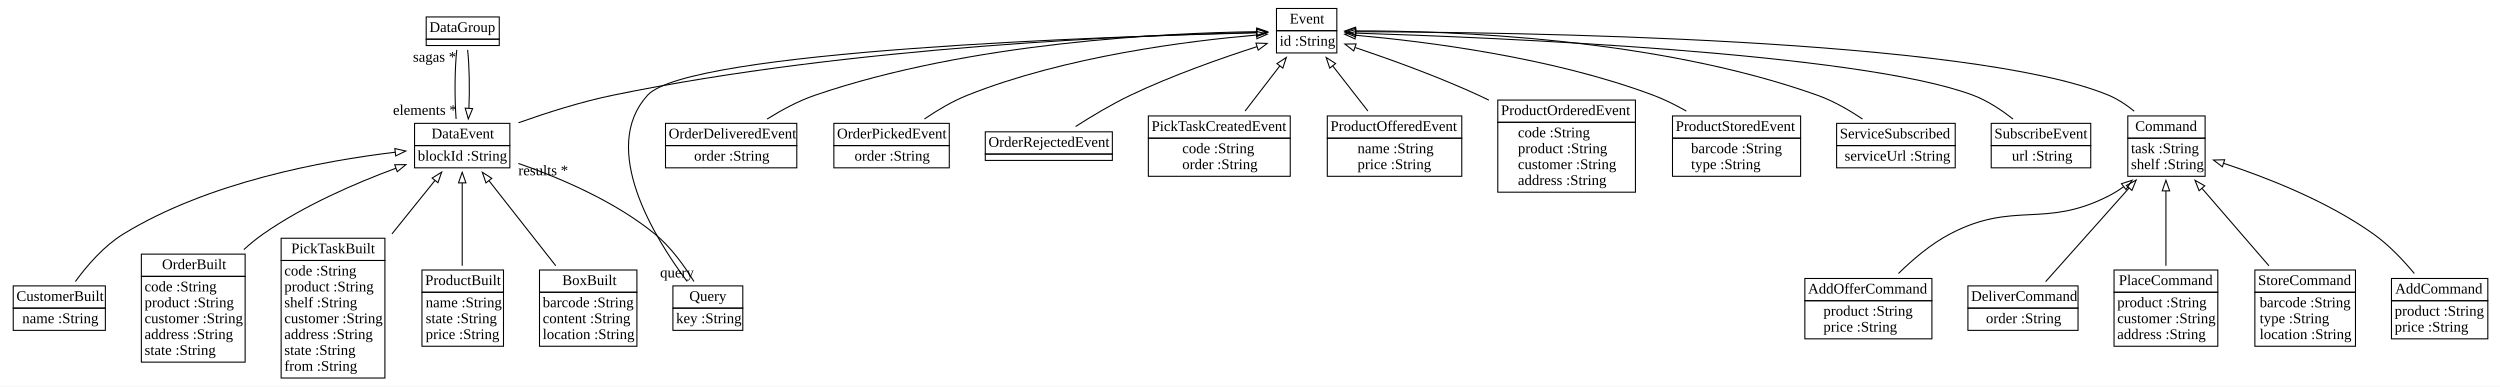
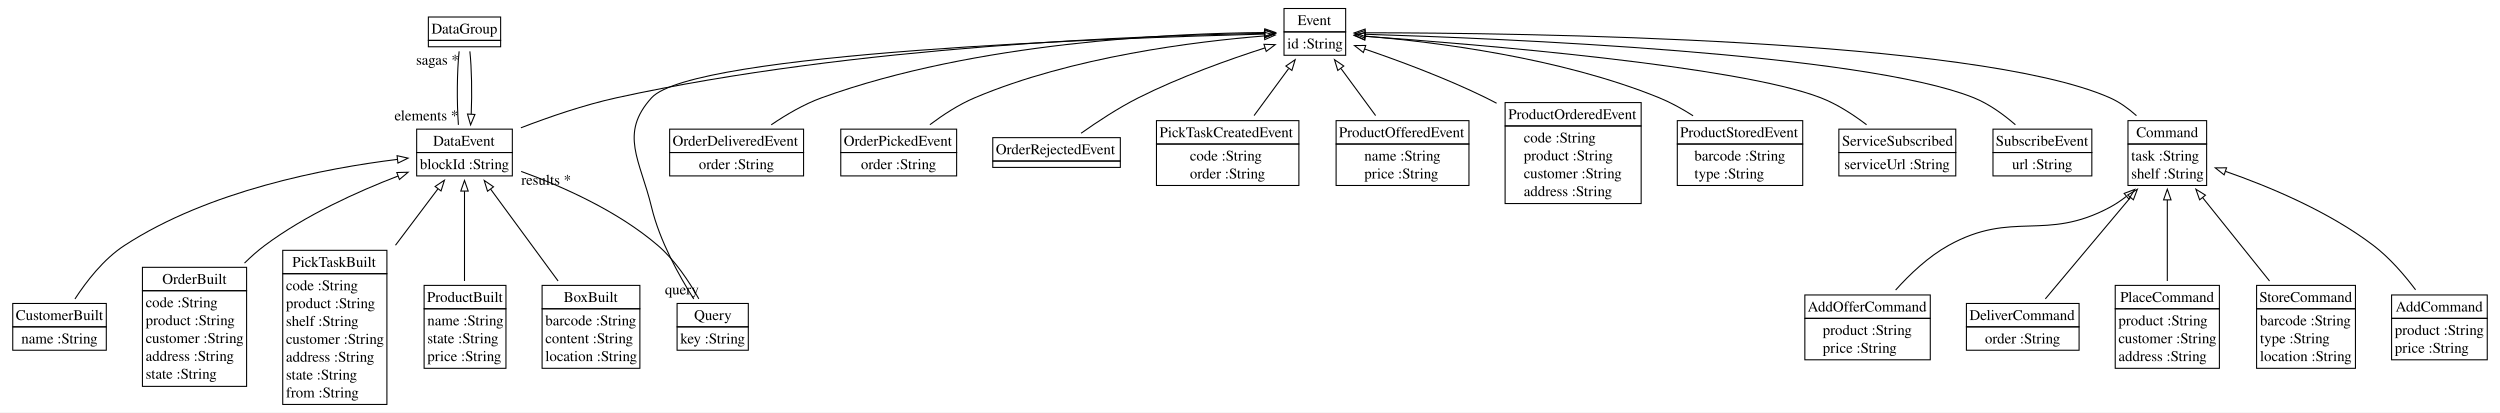
- <svg xmlns="http://www.w3.org/2000/svg" width="2361px" height="365px" viewBox="0.00 0.00 2361.00 365.00">
-   <g id="graph0" class="graph" transform="scale(1.0 1.0) rotate(0) translate(4 361)">
-     <polygon fill="white" stroke="none" points="-4,4 -4,-361 2357,-361 2357,4 -4,4" />
+ <svg xmlns="http://www.w3.org/2000/svg" width="2352px" height="388px" viewBox="0.00 0.00 2352.00 388.00">
+   <g id="graph0" class="graph" transform="scale(1.0 1.0) rotate(0) translate(4 384)">
+     <polygon fill="white" stroke="transparent" points="-4,4 -4,-384 2348,-384 2348,4 -4,4" />
    <g id="node1" class="node">
-       <polygon fill="none" stroke="black" points="2254.5,-77 2254.5,-98 2345.5,-98 2345.5,-77 2254.5,-77" />
-       <text text-anchor="start" x="2258" y="-83.8" font-family="Times New Roman,serif" font-size="14.00">AddCommand</text>
-       <polygon fill="none" stroke="black" points="2254.5,-41 2254.5,-77 2345.5,-77 2345.5,-41 2254.5,-41" />
-       <text text-anchor="start" x="2257.5" y="-62.8" font-family="Times New Roman,serif" font-size="14.00">product :String</text>
-       <text text-anchor="start" x="2257.5" y="-47.8" font-family="Times New Roman,serif" font-size="14.00">price :String</text>
+       <polygon fill="none" stroke="black" points="2246,-84.5 2246,-106.5 2336,-106.5 2336,-84.5 2246,-84.5" />
+       <text text-anchor="start" x="2249.78" y="-90.9" font-family="Times,serif" font-size="14.00">AddCommand</text>
+       <polygon fill="none" stroke="black" points="2246,-45.5 2246,-84.5 2336,-84.5 2336,-45.5 2246,-45.5" />
+       <text text-anchor="start" x="2249" y="-68.9" font-family="Times,serif" font-size="14.00">product :String</text>
+       <text text-anchor="start" x="2249" y="-52.1" font-family="Times,serif" font-size="14.00">price :String</text>
    </g>
    <g id="node4" class="node">
-       <polygon fill="none" stroke="black" points="2005.5,-230.5 2005.5,-251.5 2078.5,-251.5 2078.5,-230.5 2005.5,-230.5" />
-       <text text-anchor="start" x="2012.5" y="-237.3" font-family="Times New Roman,serif" font-size="14.00">Command</text>
-       <polygon fill="none" stroke="black" points="2005.5,-194.5 2005.5,-230.5 2078.5,-230.5 2078.5,-194.5 2005.5,-194.5" />
-       <text text-anchor="start" x="2008.5" y="-216.3" font-family="Times New Roman,serif" font-size="14.00">task :String</text>
-       <text text-anchor="start" x="2008.5" y="-201.3" font-family="Times New Roman,serif" font-size="14.00">shelf :String</text>
+       <polygon fill="none" stroke="black" points="1998,-248.5 1998,-270.5 2072,-270.5 2072,-248.5 1998,-248.5" />
+       <text text-anchor="start" x="2005.83" y="-254.9" font-family="Times,serif" font-size="14.00">Command</text>
+       <polygon fill="none" stroke="black" points="1998,-209.5 1998,-248.5 2072,-248.5 2072,-209.5 1998,-209.5" />
+       <text text-anchor="start" x="2001" y="-232.9" font-family="Times,serif" font-size="14.00">task :String</text>
+       <text text-anchor="start" x="2001" y="-216.1" font-family="Times,serif" font-size="14.00">shelf :String</text>
    </g>
    <g id="edge3" class="edge">
-       <path fill="none" stroke="black" d="M2276.09,-102.705C2265.41,-115.543 2251.93,-129.727 2237.5,-140 2194.06,-170.92 2137.25,-193.209 2095.99,-206.766" />
-       <polygon fill="none" stroke="black" points="2094.83,-203.463 2086.38,-209.858 2096.97,-210.127 2094.83,-203.463" />
+       <path fill="none" stroke="black" d="M2268.56,-111.36C2257.86,-125.59 2244.11,-141.48 2229,-153 2186.78,-185.18 2130.7,-208.53 2089.69,-222.79" />
+       <polygon fill="none" stroke="black" points="2088.47,-219.51 2080.14,-226.05 2090.73,-226.13 2088.47,-219.51" />
    </g>
    <g id="node2" class="node">
-       <polygon fill="none" stroke="black" points="1700.5,-77 1700.5,-98 1820.5,-98 1820.5,-77 1700.5,-77" />
-       <text text-anchor="start" x="1703.5" y="-83.8" font-family="Times New Roman,serif" font-size="14.00">AddOfferCommand</text>
-       <polygon fill="none" stroke="black" points="1700.5,-41 1700.5,-77 1820.5,-77 1820.5,-41 1700.5,-41" />
-       <text text-anchor="start" x="1718" y="-62.8" font-family="Times New Roman,serif" font-size="14.00">product :String</text>
-       <text text-anchor="start" x="1718" y="-47.8" font-family="Times New Roman,serif" font-size="14.00">price :String</text>
+       <polygon fill="none" stroke="black" points="1694,-84.5 1694,-106.5 1812,-106.5 1812,-84.5 1694,-84.5" />
+       <text text-anchor="start" x="1696.63" y="-90.9" font-family="Times,serif" font-size="14.00">AddOfferCommand</text>
+       <polygon fill="none" stroke="black" points="1694,-45.5 1694,-84.5 1812,-84.5 1812,-45.5 1694,-45.5" />
+       <text text-anchor="start" x="1710.81" y="-68.9" font-family="Times,serif" font-size="14.00">product :String</text>
+       <text text-anchor="start" x="1710.81" y="-52.1" font-family="Times,serif" font-size="14.00">price :String</text>
    </g>
    <g id="edge4" class="edge">
-       <path fill="none" stroke="black" d="M1788.92,-102.717C1802.43,-116.03 1819.54,-130.578 1837.5,-140 1898.21,-171.848 1926.47,-144.753 1987.5,-176 1992.32,-178.467 1997.07,-181.449 2001.63,-184.697" />
-       <polygon fill="none" stroke="black" points="1999.54,-187.504 2009.61,-190.78 2003.78,-181.936 1999.54,-187.504" />
+       <path fill="none" stroke="black" d="M1779.41,-111.14C1792.77,-126.03 1810.14,-142.52 1829,-153 1889.68,-186.73 1919.82,-156.19 1981,-189 1986.29,-191.84 1991.45,-195.32 1996.35,-199.13" />
+       <polygon fill="none" stroke="black" points="1994.4,-202.06 2004.33,-205.77 1998.88,-196.68 1994.4,-202.06" />
    </g>
    <g id="node3" class="node">
-       <polygon fill="none" stroke="black" points="505.5,-85 505.5,-106 597.5,-106 597.5,-85 505.5,-85" />
-       <text text-anchor="start" x="527" y="-91.8" font-family="Times New Roman,serif" font-size="14.00">BoxBuilt</text>
-       <polygon fill="none" stroke="black" points="505.5,-34 505.5,-85 597.5,-85 597.5,-34 505.5,-34" />
-       <text text-anchor="start" x="508.5" y="-70.8" font-family="Times New Roman,serif" font-size="14.00">barcode :String</text>
-       <text text-anchor="start" x="508.5" y="-55.8" font-family="Times New Roman,serif" font-size="14.00">content :String</text>
-       <text text-anchor="start" x="508.5" y="-40.8" font-family="Times New Roman,serif" font-size="14.00">location :String</text>
+       <polygon fill="none" stroke="black" points="506,-93.5 506,-115.5 598,-115.5 598,-93.5 506,-93.5" />
+       <text text-anchor="start" x="526.33" y="-99.9" font-family="Times,serif" font-size="14.00">BoxBuilt</text>
+       <polygon fill="none" stroke="black" points="506,-37.5 506,-93.5 598,-93.5 598,-37.5 506,-37.5" />
+       <text text-anchor="start" x="509" y="-77.9" font-family="Times,serif" font-size="14.00">barcode :String</text>
+       <text text-anchor="start" x="509" y="-61.1" font-family="Times,serif" font-size="14.00">content :String</text>
+       <text text-anchor="start" x="509" y="-44.3" font-family="Times,serif" font-size="14.00">location :String</text>
    </g>
    <g id="node6" class="node">
-       <polygon fill="none" stroke="black" points="387.5,-223.5 387.5,-244.5 477.5,-244.5 477.5,-223.5 387.5,-223.5" />
-       <text text-anchor="start" x="403.5" y="-230.3" font-family="Times New Roman,serif" font-size="14.00">DataEvent</text>
-       <polygon fill="none" stroke="black" points="387.5,-202.5 387.5,-223.5 477.5,-223.5 477.5,-202.5 387.5,-202.5" />
-       <text text-anchor="start" x="390.5" y="-209.3" font-family="Times New Roman,serif" font-size="14.00">blockId :String</text>
+       <polygon fill="none" stroke="black" points="388,-240.5 388,-262.5 478,-262.5 478,-240.5 388,-240.5" />
+       <text text-anchor="start" x="403.46" y="-246.9" font-family="Times,serif" font-size="14.00">DataEvent</text>
+       <polygon fill="none" stroke="black" points="388,-218.5 388,-240.5 478,-240.5 478,-218.5 388,-218.5" />
+       <text text-anchor="start" x="391" y="-224.9" font-family="Times,serif" font-size="14.00">blockId :String</text>
    </g>
    <g id="edge5" class="edge">
-       <path fill="none" stroke="black" d="M520.855,-110.015C501.265,-134.954 476.17,-166.903 457.734,-190.375" />
-       <polygon fill="none" stroke="black" points="454.935,-188.272 451.51,-198.298 460.44,-192.596 454.935,-188.272" />
+       <path fill="none" stroke="black" d="M521.04,-119.64C501.25,-146.59 475.92,-181.07 457.52,-206.12" />
+       <polygon fill="none" stroke="black" points="454.66,-204.1 451.56,-214.23 460.3,-208.24 454.66,-204.1" />
    </g>
    <g id="node9" class="node">
-       <polygon fill="none" stroke="black" points="1201.5,-332 1201.5,-353 1258.5,-353 1258.5,-332 1201.5,-332" />
-       <text text-anchor="start" x="1214" y="-338.8" font-family="Times New Roman,serif" font-size="14.00">Event</text>
-       <polygon fill="none" stroke="black" points="1201.5,-311 1201.5,-332 1258.5,-332 1258.5,-311 1201.5,-311" />
-       <text text-anchor="start" x="1204.5" y="-317.8" font-family="Times New Roman,serif" font-size="14.00">id :String</text>
+       <polygon fill="none" stroke="black" points="1204,-354 1204,-376 1262,-376 1262,-354 1204,-354" />
+       <text text-anchor="start" x="1216.67" y="-360.4" font-family="Times,serif" font-size="14.00">Event</text>
+       <polygon fill="none" stroke="black" points="1204,-332 1204,-354 1262,-354 1262,-332 1204,-332" />
+       <text text-anchor="start" x="1207" y="-338.4" font-family="Times,serif" font-size="14.00">id :String</text>
    </g>
    <g id="edge6" class="edge">
-       <path fill="none" stroke="black" d="M2011.53,-256.011C2004.25,-261.96 1996.06,-267.43 1987.5,-271 1858.08,-324.95 1421.49,-330.678 1276.64,-331.066" />
-       <polygon fill="none" stroke="black" points="1276.32,-327.566 1266.32,-331.085 1276.33,-334.566 1276.32,-327.566" />
+       <path fill="none" stroke="black" d="M2005.97,-275.18C1998.52,-281.84 1990.04,-288 1981,-292 1854.74,-347.88 1424.83,-353.04 1280.61,-353.17" />
+       <polygon fill="none" stroke="black" points="1280.33,-349.67 1270.33,-353.17 1280.33,-356.67 1280.33,-349.67" />
    </g>
    <g id="node5" class="node">
-       <polygon fill="none" stroke="black" points="8.5,-70 8.5,-91 95.5,-91 95.5,-70 8.5,-70" />
-       <text text-anchor="start" x="11.5" y="-76.8" font-family="Times New Roman,serif" font-size="14.00">CustomerBuilt</text>
-       <polygon fill="none" stroke="black" points="8.5,-49 8.5,-70 95.5,-70 95.5,-49 8.5,-49" />
-       <text text-anchor="start" x="17" y="-55.8" font-family="Times New Roman,serif" font-size="14.00">name :String</text>
+       <polygon fill="none" stroke="black" points="8,-76.5 8,-98.5 96,-98.5 96,-76.5 8,-76.5" />
+       <text text-anchor="start" x="10.78" y="-82.9" font-family="Times,serif" font-size="14.00">CustomerBuilt</text>
+       <polygon fill="none" stroke="black" points="8,-54.5 8,-76.5 96,-76.5 96,-54.5 8,-54.5" />
+       <text text-anchor="start" x="16.03" y="-60.9" font-family="Times,serif" font-size="14.00">name :String</text>
    </g>
    <g id="edge7" class="edge">
-       <path fill="none" stroke="black" d="M67.164,-95.116C78.136,-110.153 94.093,-128.725 112.5,-140 192.656,-189.099 301.284,-209.143 369.108,-217.212" />
-       <polygon fill="none" stroke="black" points="368.89,-220.709 379.221,-218.362 369.681,-213.754 368.89,-220.709" />
+       <path fill="none" stroke="black" d="M66.52,-102.74C77.31,-119.35 93.52,-140.3 113,-153 192.22,-204.63 301.58,-225.62 369.75,-234.03" />
+       <polygon fill="none" stroke="black" points="369.57,-237.53 379.91,-235.23 370.39,-230.58 369.57,-237.53" />
    </g>
    <g id="node7" class="node">
-       <polygon fill="none" stroke="black" points="398.5,-324 398.5,-345 467.5,-345 467.5,-324 398.5,-324" />
-       <text text-anchor="start" x="401.5" y="-330.8" font-family="Times New Roman,serif" font-size="14.00">DataGroup</text>
-       <polygon fill="none" stroke="black" points="398.5,-318 398.5,-324 467.5,-324 467.5,-318 398.5,-318" />
+       <polygon fill="none" stroke="black" points="399,-346 399,-368 467,-368 467,-346 399,-346" />
+       <text text-anchor="start" x="401.9" y="-352.4" font-family="Times,serif" font-size="14.00">DataGroup</text>
+       <polygon fill="none" stroke="black" points="399,-340 399,-346 467,-346 467,-340 399,-340" />
    </g>
    <g id="edge1" class="edge">
-       <path fill="none" stroke="black" d="M426.739,-248.666C425.232,-268.551 425.447,-296.24 427.386,-313.893" />
-       <text text-anchor="middle" x="406.386" y="-302.693" font-family="Times New Roman,serif" font-size="14.00">sagas *</text>
-       <text text-anchor="middle" x="397.239" y="-252.466" font-family="Times New Roman,serif" font-size="14.00">elements *</text>
+       <path fill="none" stroke="black" d="M427.26,-266.52C425.71,-287.58 425.94,-317.15 427.95,-335.68" />
+       <text text-anchor="middle" x="407.54" y="-323.08" font-family="Times,serif" font-size="14.00">sagas *</text>
+       <text text-anchor="middle" x="397.13" y="-270.72" font-family="Times,serif" font-size="14.00">elements *</text>
    </g>
    <g id="edge8" class="edge">
-       <path fill="none" stroke="black" d="M485.671,-245.066C512.012,-254.438 544.524,-264.802 574.5,-271 799.061,-317.434 1074.36,-327.939 1182.61,-330.311" />
-       <polygon fill="none" stroke="black" points="1182.79,-333.815 1192.86,-330.522 1182.94,-326.817 1182.79,-333.815" />
+       <path fill="none" stroke="black" d="M486.07,-263.77C512.62,-274 545.53,-285.31 576,-292 800.42,-341.25 1076.48,-350.77 1185.5,-352.59" />
+       <polygon fill="none" stroke="black" points="1185.77,-356.09 1195.83,-352.74 1185.88,-349.09 1185.77,-356.09" />
    </g>
    <g id="edge9" class="edge">
-       <path fill="none" stroke="black" d="M437.614,-313.893C439.242,-299.067 439.655,-277.162 438.853,-258.748" />
-       <polygon fill="none" stroke="black" points="442.341,-258.444 438.261,-248.666 435.353,-258.854 442.341,-258.444" />
+       <path fill="none" stroke="black" d="M438.05,-335.68C439.75,-319.97 440.18,-296.34 439.32,-276.67" />
+       <polygon fill="none" stroke="black" points="442.81,-276.31 438.74,-266.52 435.82,-276.71 442.81,-276.31" />
    </g>
    <g id="node8" class="node">
-       <polygon fill="none" stroke="black" points="1854.5,-70 1854.5,-91 1958.5,-91 1958.5,-70 1854.5,-70" />
-       <text text-anchor="start" x="1857.5" y="-76.8" font-family="Times New Roman,serif" font-size="14.00">DeliverCommand</text>
-       <polygon fill="none" stroke="black" points="1854.5,-49 1854.5,-70 1958.5,-70 1958.5,-49 1854.5,-49" />
-       <text text-anchor="start" x="1871.5" y="-55.8" font-family="Times New Roman,serif" font-size="14.00">order :String</text>
+       <polygon fill="none" stroke="black" points="1846,-76.5 1846,-98.5 1952,-98.5 1952,-76.5 1846,-76.5" />
+       <text text-anchor="start" x="1848.85" y="-82.9" font-family="Times,serif" font-size="14.00">DeliverCommand</text>
+       <polygon fill="none" stroke="black" points="1846,-54.5 1846,-76.5 1952,-76.5 1952,-54.5 1846,-54.5" />
+       <text text-anchor="start" x="1863.42" y="-60.9" font-family="Times,serif" font-size="14.00">order :String</text>
    </g>
    <g id="edge10" class="edge">
-       <path fill="none" stroke="black" d="M1927.89,-95.006C1949.03,-118.724 1981.71,-155.407 2006.61,-183.347" />
-       <polygon fill="none" stroke="black" points="2004.14,-185.84 2013.41,-190.978 2009.37,-181.183 2004.14,-185.84" />
+       <path fill="none" stroke="black" d="M1920.25,-102.81C1941.65,-128.3 1975.01,-168.04 2000.26,-198.12" />
+       <polygon fill="none" stroke="black" points="1997.71,-200.52 2006.82,-205.93 2003.07,-196.02 1997.71,-200.52" />
    </g>
    <g id="node10" class="node">
-       <polygon fill="none" stroke="black" points="129.5,-100 129.5,-121 227.5,-121 227.5,-100 129.5,-100" />
-       <text text-anchor="start" x="149" y="-106.8" font-family="Times New Roman,serif" font-size="14.00">OrderBuilt</text>
-       <polygon fill="none" stroke="black" points="129.5,-19 129.5,-100 227.5,-100 227.5,-19 129.5,-19" />
-       <text text-anchor="start" x="132.5" y="-85.8" font-family="Times New Roman,serif" font-size="14.00">code :String</text>
-       <text text-anchor="start" x="132.5" y="-70.8" font-family="Times New Roman,serif" font-size="14.00">product :String</text>
-       <text text-anchor="start" x="132.5" y="-55.8" font-family="Times New Roman,serif" font-size="14.00">customer :String</text>
-       <text text-anchor="start" x="132.5" y="-40.8" font-family="Times New Roman,serif" font-size="14.00">address :String</text>
-       <text text-anchor="start" x="132.5" y="-25.8" font-family="Times New Roman,serif" font-size="14.00">state :String</text>
+       <polygon fill="none" stroke="black" points="130,-110.5 130,-132.5 228,-132.5 228,-110.5 130,-110.5" />
+       <text text-anchor="start" x="148.67" y="-116.9" font-family="Times,serif" font-size="14.00">OrderBuilt</text>
+       <polygon fill="none" stroke="black" points="130,-20.5 130,-110.5 228,-110.5 228,-20.5 130,-20.5" />
+       <text text-anchor="start" x="133" y="-94.9" font-family="Times,serif" font-size="14.00">code :String</text>
+       <text text-anchor="start" x="133" y="-78.1" font-family="Times,serif" font-size="14.00">product :String</text>
+       <text text-anchor="start" x="133" y="-61.3" font-family="Times,serif" font-size="14.00">customer :String</text>
+       <text text-anchor="start" x="133" y="-44.5" font-family="Times,serif" font-size="14.00">address :String</text>
+       <text text-anchor="start" x="133" y="-27.7" font-family="Times,serif" font-size="14.00">state :String</text>
    </g>
    <g id="edge11" class="edge">
-       <path fill="none" stroke="black" d="M226.261,-125.291C232.119,-130.6 238.252,-135.628 244.5,-140 282.998,-166.94 331.7,-188.011 369.888,-202.114" />
-       <polygon fill="none" stroke="black" points="368.764,-205.43 379.358,-205.549 371.15,-198.849 368.764,-205.43" />
+       <path fill="none" stroke="black" d="M226.04,-136.5C232.07,-142.46 238.45,-148.1 245,-153 283.07,-181.45 332,-203.6 370.39,-218.36" />
+       <polygon fill="none" stroke="black" points="369.32,-221.69 379.92,-221.95 371.8,-215.14 369.32,-221.69" />
    </g>
    <g id="node11" class="node">
-       <polygon fill="none" stroke="black" points="624.5,-223.5 624.5,-244.5 748.5,-244.5 748.5,-223.5 624.5,-223.5" />
-       <text text-anchor="start" x="627.5" y="-230.3" font-family="Times New Roman,serif" font-size="14.00">OrderDeliveredEvent</text>
-       <polygon fill="none" stroke="black" points="624.5,-202.5 624.5,-223.5 748.5,-223.5 748.5,-202.5 624.5,-202.5" />
-       <text text-anchor="start" x="651.5" y="-209.3" font-family="Times New Roman,serif" font-size="14.00">order :String</text>
+       <polygon fill="none" stroke="black" points="626,-240.5 626,-262.5 752,-262.5 752,-240.5 626,-240.5" />
+       <text text-anchor="start" x="628.75" y="-246.9" font-family="Times,serif" font-size="14.00">OrderDeliveredEvent</text>
+       <polygon fill="none" stroke="black" points="626,-218.5 626,-240.5 752,-240.5 752,-218.5 626,-218.5" />
+       <text text-anchor="start" x="653.42" y="-224.9" font-family="Times,serif" font-size="14.00">order :String</text>
    </g>
    <g id="edge12" class="edge">
-       <path fill="none" stroke="black" d="M720.42,-248.535C733.87,-256.951 749.843,-265.632 765.5,-271 911.912,-321.199 1097.44,-329.91 1182.73,-331.083" />
-       <polygon fill="none" stroke="black" points="1182.84,-334.585 1192.87,-331.193 1182.91,-327.585 1182.84,-334.585" />
+       <path fill="none" stroke="black" d="M721.57,-266.57C735.47,-276.04 752.32,-285.97 769,-292 914.42,-344.57 1100.06,-352.69 1185.75,-353.4" />
+       <polygon fill="none" stroke="black" points="1185.92,-356.9 1195.94,-353.45 1185.96,-349.9 1185.92,-356.9" />
    </g>
    <g id="node12" class="node">
-       <polygon fill="none" stroke="black" points="783.5,-223.5 783.5,-244.5 892.5,-244.5 892.5,-223.5 783.5,-223.5" />
-       <text text-anchor="start" x="786.5" y="-230.3" font-family="Times New Roman,serif" font-size="14.00">OrderPickedEvent</text>
-       <polygon fill="none" stroke="black" points="783.5,-202.5 783.5,-223.5 892.5,-223.5 892.5,-202.5 783.5,-202.5" />
-       <text text-anchor="start" x="803" y="-209.3" font-family="Times New Roman,serif" font-size="14.00">order :String</text>
+       <polygon fill="none" stroke="black" points="787,-240.5 787,-262.5 896,-262.5 896,-240.5 787,-240.5" />
+       <text text-anchor="start" x="789.8" y="-246.9" font-family="Times,serif" font-size="14.00">OrderPickedEvent</text>
+       <polygon fill="none" stroke="black" points="787,-218.5 787,-240.5 896,-240.5 896,-218.5 787,-218.5" />
+       <text text-anchor="start" x="805.92" y="-224.9" font-family="Times,serif" font-size="14.00">order :String</text>
    </g>
    <g id="edge13" class="edge">
-       <path fill="none" stroke="black" d="M869.012,-248.634C881.108,-256.855 895.401,-265.379 909.5,-271 1002.01,-307.884 1118.76,-322.418 1182.56,-327.896" />
-       <polygon fill="none" stroke="black" points="1182.46,-331.399 1192.71,-328.729 1183.03,-324.423 1182.46,-331.399" />
+       <path fill="none" stroke="black" d="M870.84,-266.7C883.19,-275.96 898.09,-285.7 913,-292 1004.53,-330.7 1121.18,-345.01 1185.33,-350.18" />
+       <polygon fill="none" stroke="black" points="1185.31,-353.69 1195.55,-350.96 1185.84,-346.71 1185.31,-353.69" />
    </g>
    <g id="node13" class="node">
-       <polygon fill="none" stroke="black" points="926.5,-215.5 926.5,-236.5 1046.5,-236.5 1046.5,-215.5 926.5,-215.5" />
-       <text text-anchor="start" x="929.5" y="-222.3" font-family="Times New Roman,serif" font-size="14.00">OrderRejectedEvent</text>
-       <polygon fill="none" stroke="black" points="926.5,-209.5 926.5,-215.5 1046.5,-215.5 1046.5,-209.5 926.5,-209.5" />
+       <polygon fill="none" stroke="black" points="930,-232.5 930,-254.5 1050,-254.5 1050,-232.5 930,-232.5" />
+       <text text-anchor="start" x="932.86" y="-238.9" font-family="Times,serif" font-size="14.00">OrderRejectedEvent</text>
+       <polygon fill="none" stroke="black" points="930,-226.5 930,-232.5 1050,-232.5 1050,-226.5 930,-226.5" />
    </g>
    <g id="edge14" class="edge">
-       <path fill="none" stroke="black" d="M1011.81,-241.518C1026.51,-250.951 1045.6,-262.462 1063.5,-271 1102.65,-289.671 1149.24,-306.036 1183.09,-316.938" />
-       <polygon fill="none" stroke="black" points="1182.13,-320.306 1192.72,-320.004 1184.25,-313.636 1182.13,-320.306" />
+       <path fill="none" stroke="black" d="M1013.09,-258.65C1027.97,-269.18 1048.01,-282.44 1067,-292 1105.69,-311.47 1152.15,-328.01 1186.07,-338.93" />
+       <polygon fill="none" stroke="black" points="1185.13,-342.31 1195.72,-342 1187.25,-335.64 1185.13,-342.31" />
    </g>
    <g id="node14" class="node">
-       <polygon fill="none" stroke="black" points="261.5,-115 261.5,-136 359.5,-136 359.5,-115 261.5,-115" />
-       <text text-anchor="start" x="271" y="-121.8" font-family="Times New Roman,serif" font-size="14.00">PickTaskBuilt</text>
-       <polygon fill="none" stroke="black" points="261.5,-4 261.5,-115 359.5,-115 359.5,-4 261.5,-4" />
-       <text text-anchor="start" x="264.5" y="-100.8" font-family="Times New Roman,serif" font-size="14.00">code :String</text>
-       <text text-anchor="start" x="264.5" y="-85.8" font-family="Times New Roman,serif" font-size="14.00">product :String</text>
-       <text text-anchor="start" x="264.5" y="-70.8" font-family="Times New Roman,serif" font-size="14.00">shelf :String</text>
-       <text text-anchor="start" x="264.5" y="-55.8" font-family="Times New Roman,serif" font-size="14.00">customer :String</text>
-       <text text-anchor="start" x="264.5" y="-40.8" font-family="Times New Roman,serif" font-size="14.00">address :String</text>
-       <text text-anchor="start" x="264.5" y="-25.8" font-family="Times New Roman,serif" font-size="14.00">state :String</text>
-       <text text-anchor="start" x="264.5" y="-10.8" font-family="Times New Roman,serif" font-size="14.00">from :String</text>
+       <polygon fill="none" stroke="black" points="262,-126.5 262,-148.5 360,-148.5 360,-126.5 262,-126.5" />
+       <text text-anchor="start" x="270.95" y="-132.9" font-family="Times,serif" font-size="14.00">PickTaskBuilt</text>
+       <polygon fill="none" stroke="black" points="262,-3.5 262,-126.5 360,-126.5 360,-3.5 262,-3.5" />
+       <text text-anchor="start" x="265" y="-110.9" font-family="Times,serif" font-size="14.00">code :String</text>
+       <text text-anchor="start" x="265" y="-94.1" font-family="Times,serif" font-size="14.00">product :String</text>
+       <text text-anchor="start" x="265" y="-77.3" font-family="Times,serif" font-size="14.00">shelf :String</text>
+       <text text-anchor="start" x="265" y="-60.5" font-family="Times,serif" font-size="14.00">customer :String</text>
+       <text text-anchor="start" x="265" y="-43.7" font-family="Times,serif" font-size="14.00">address :String</text>
+       <text text-anchor="start" x="265" y="-26.9" font-family="Times,serif" font-size="14.00">state :String</text>
+       <text text-anchor="start" x="265" y="-10.1" font-family="Times,serif" font-size="14.00">from :String</text>
    </g>
    <g id="edge15" class="edge">
-       <path fill="none" stroke="black" d="M366.145,-140.1C380.355,-157.747 394.957,-175.879 406.832,-190.625" />
-       <polygon fill="none" stroke="black" points="404.131,-192.851 413.129,-198.445 409.583,-188.461 404.131,-192.851" />
+       <path fill="none" stroke="black" d="M368.07,-153.28C382.09,-171.9 396.4,-190.89 407.99,-206.29" />
+       <polygon fill="none" stroke="black" points="405.33,-208.57 414.14,-214.46 410.92,-204.36 405.33,-208.57" />
    </g>
    <g id="node15" class="node">
-       <polygon fill="none" stroke="black" points="1080.5,-230.5 1080.5,-251.5 1214.5,-251.5 1214.5,-230.5 1080.5,-230.5" />
-       <text text-anchor="start" x="1083.5" y="-237.3" font-family="Times New Roman,serif" font-size="14.00">PickTaskCreatedEvent</text>
-       <polygon fill="none" stroke="black" points="1080.5,-194.5 1080.5,-230.5 1214.5,-230.5 1214.5,-194.5 1080.5,-194.5" />
-       <text text-anchor="start" x="1112.5" y="-216.3" font-family="Times New Roman,serif" font-size="14.00">code :String</text>
-       <text text-anchor="start" x="1112.5" y="-201.3" font-family="Times New Roman,serif" font-size="14.00">order :String</text>
+       <polygon fill="none" stroke="black" points="1084,-248.5 1084,-270.5 1218,-270.5 1218,-248.5 1084,-248.5" />
+       <text text-anchor="start" x="1086.86" y="-254.9" font-family="Times,serif" font-size="14.00">PickTaskCreatedEvent</text>
+       <polygon fill="none" stroke="black" points="1084,-209.5 1084,-248.5 1218,-248.5 1218,-209.5 1084,-209.5" />
+       <text text-anchor="start" x="1115.42" y="-232.9" font-family="Times,serif" font-size="14.00">code :String</text>
+       <text text-anchor="start" x="1115.42" y="-216.1" font-family="Times,serif" font-size="14.00">order :String</text>
    </g>
    <g id="edge16" class="edge">
-       <path fill="none" stroke="black" d="M1171.88,-256.165C1182.2,-269.57 1194.21,-285.172 1204.59,-298.65" />
-       <polygon fill="none" stroke="black" points="1201.94,-300.941 1210.81,-306.729 1207.49,-296.671 1201.94,-300.941" />
+       <path fill="none" stroke="black" d="M1175.83,-275.26C1186.13,-289.27 1198.06,-305.49 1208.35,-319.48" />
+       <polygon fill="none" stroke="black" points="1205.77,-321.88 1214.51,-327.86 1211.41,-317.73 1205.77,-321.88" />
    </g>
    <g id="node16" class="node">
-       <polygon fill="none" stroke="black" points="1992.5,-85 1992.5,-106 2090.5,-106 2090.5,-85 1992.5,-85" />
-       <text text-anchor="start" x="1997" y="-91.8" font-family="Times New Roman,serif" font-size="14.00">PlaceCommand</text>
-       <polygon fill="none" stroke="black" points="1992.5,-34 1992.5,-85 2090.5,-85 2090.5,-34 1992.5,-34" />
-       <text text-anchor="start" x="1995.5" y="-70.8" font-family="Times New Roman,serif" font-size="14.00">product :String</text>
-       <text text-anchor="start" x="1995.5" y="-55.8" font-family="Times New Roman,serif" font-size="14.00">customer :String</text>
-       <text text-anchor="start" x="1995.5" y="-40.8" font-family="Times New Roman,serif" font-size="14.00">address :String</text>
+       <polygon fill="none" stroke="black" points="1986,-93.5 1986,-115.5 2084,-115.5 2084,-93.5 1986,-93.5" />
+       <text text-anchor="start" x="1990.68" y="-99.9" font-family="Times,serif" font-size="14.00">PlaceCommand</text>
+       <polygon fill="none" stroke="black" points="1986,-37.5 1986,-93.5 2084,-93.5 2084,-37.5 1986,-37.5" />
+       <text text-anchor="start" x="1989" y="-77.9" font-family="Times,serif" font-size="14.00">product :String</text>
+       <text text-anchor="start" x="1989" y="-61.1" font-family="Times,serif" font-size="14.00">customer :String</text>
+       <text text-anchor="start" x="1989" y="-44.3" font-family="Times,serif" font-size="14.00">address :String</text>
    </g>
    <g id="edge17" class="edge">
-       <path fill="none" stroke="black" d="M2041.5,-110.015C2041.5,-131.661 2041.5,-158.588 2041.5,-180.669" />
-       <polygon fill="none" stroke="black" points="2038,-180.755 2041.5,-190.755 2045,-180.755 2038,-180.755" />
+       <path fill="none" stroke="black" d="M2035,-119.64C2035,-143.08 2035,-172.21 2035,-195.88" />
+       <polygon fill="none" stroke="black" points="2031.5,-195.99 2035,-205.99 2038.5,-195.99 2031.5,-195.99" />
    </g>
    <g id="node17" class="node">
-       <polygon fill="none" stroke="black" points="394.5,-85 394.5,-106 471.5,-106 471.5,-85 394.5,-85" />
-       <text text-anchor="start" x="397.5" y="-91.8" font-family="Times New Roman,serif" font-size="14.00">ProductBuilt</text>
-       <polygon fill="none" stroke="black" points="394.5,-34 394.5,-85 471.5,-85 471.5,-34 394.5,-34" />
-       <text text-anchor="start" x="398" y="-70.8" font-family="Times New Roman,serif" font-size="14.00">name :String</text>
-       <text text-anchor="start" x="398" y="-55.8" font-family="Times New Roman,serif" font-size="14.00">state :String</text>
-       <text text-anchor="start" x="398" y="-40.8" font-family="Times New Roman,serif" font-size="14.00">price :String</text>
+       <polygon fill="none" stroke="black" points="395,-93.5 395,-115.5 472,-115.5 472,-93.5 395,-93.5" />
+       <text text-anchor="start" x="397.72" y="-99.9" font-family="Times,serif" font-size="14.00">ProductBuilt</text>
+       <polygon fill="none" stroke="black" points="395,-37.5 395,-93.5 472,-93.5 472,-37.5 395,-37.5" />
+       <text text-anchor="start" x="398" y="-77.9" font-family="Times,serif" font-size="14.00">name :String</text>
+       <text text-anchor="start" x="398" y="-61.1" font-family="Times,serif" font-size="14.00">state :String</text>
+       <text text-anchor="start" x="398" y="-44.3" font-family="Times,serif" font-size="14.00">price :String</text>
    </g>
    <g id="edge18" class="edge">
-       <path fill="none" stroke="black" d="M432.5,-110.015C432.5,-134.192 432.5,-164.957 432.5,-188.199" />
-       <polygon fill="none" stroke="black" points="429,-188.298 432.5,-198.298 436,-188.298 429,-188.298" />
+       <path fill="none" stroke="black" d="M433,-119.64C433,-145.89 433,-179.28 433,-204.14" />
+       <polygon fill="none" stroke="black" points="429.5,-204.23 433,-214.23 436.5,-204.23 429.5,-204.23" />
    </g>
    <g id="node18" class="node">
-       <polygon fill="none" stroke="black" points="1249.5,-230.5 1249.5,-251.5 1376.5,-251.5 1376.5,-230.5 1249.5,-230.5" />
-       <text text-anchor="start" x="1252.5" y="-237.3" font-family="Times New Roman,serif" font-size="14.00">ProductOfferedEvent</text>
-       <polygon fill="none" stroke="black" points="1249.5,-194.5 1249.5,-230.5 1376.5,-230.5 1376.5,-194.5 1249.5,-194.5" />
-       <text text-anchor="start" x="1278" y="-216.3" font-family="Times New Roman,serif" font-size="14.00">name :String</text>
-       <text text-anchor="start" x="1278" y="-201.3" font-family="Times New Roman,serif" font-size="14.00">price :String</text>
+       <polygon fill="none" stroke="black" points="1253,-248.5 1253,-270.5 1378,-270.5 1378,-248.5 1253,-248.5" />
+       <text text-anchor="start" x="1255.64" y="-254.9" font-family="Times,serif" font-size="14.00">ProductOfferedEvent</text>
+       <polygon fill="none" stroke="black" points="1253,-209.5 1253,-248.5 1378,-248.5 1378,-209.5 1253,-209.5" />
+       <text text-anchor="start" x="1279.53" y="-232.9" font-family="Times,serif" font-size="14.00">name :String</text>
+       <text text-anchor="start" x="1279.53" y="-216.1" font-family="Times,serif" font-size="14.00">price :String</text>
    </g>
    <g id="edge19" class="edge">
-       <path fill="none" stroke="black" d="M1287.82,-256.165C1277.37,-269.57 1265.22,-285.172 1254.71,-298.65" />
-       <polygon fill="none" stroke="black" points="1251.8,-296.69 1248.42,-306.729 1257.32,-300.993 1251.8,-296.69" />
+       <path fill="none" stroke="black" d="M1290.17,-275.26C1279.87,-289.27 1267.94,-305.49 1257.65,-319.48" />
+       <polygon fill="none" stroke="black" points="1254.59,-317.73 1251.49,-327.86 1260.23,-321.88 1254.59,-317.73" />
    </g>
    <g id="node19" class="node">
-       <polygon fill="none" stroke="black" points="1410.5,-245.5 1410.5,-266.5 1540.5,-266.5 1540.5,-245.5 1410.5,-245.5" />
-       <text text-anchor="start" x="1413.5" y="-252.3" font-family="Times New Roman,serif" font-size="14.00">ProductOrderedEvent</text>
-       <polygon fill="none" stroke="black" points="1410.5,-179.5 1410.5,-245.5 1540.5,-245.5 1540.5,-179.5 1410.5,-179.5" />
-       <text text-anchor="start" x="1429.5" y="-231.3" font-family="Times New Roman,serif" font-size="14.00">code :String</text>
-       <text text-anchor="start" x="1429.5" y="-216.3" font-family="Times New Roman,serif" font-size="14.00">product :String</text>
-       <text text-anchor="start" x="1429.5" y="-201.3" font-family="Times New Roman,serif" font-size="14.00">customer :String</text>
-       <text text-anchor="start" x="1429.5" y="-186.3" font-family="Times New Roman,serif" font-size="14.00">address :String</text>
+       <polygon fill="none" stroke="black" points="1412,-265.5 1412,-287.5 1540,-287.5 1540,-265.5 1412,-265.5" />
+       <text text-anchor="start" x="1414.97" y="-271.9" font-family="Times,serif" font-size="14.00">ProductOrderedEvent</text>
+       <polygon fill="none" stroke="black" points="1412,-192.5 1412,-265.5 1540,-265.5 1540,-192.5 1412,-192.5" />
+       <text text-anchor="start" x="1429.53" y="-249.9" font-family="Times,serif" font-size="14.00">code :String</text>
+       <text text-anchor="start" x="1429.53" y="-233.1" font-family="Times,serif" font-size="14.00">product :String</text>
+       <text text-anchor="start" x="1429.53" y="-216.3" font-family="Times,serif" font-size="14.00">customer :String</text>
+       <text text-anchor="start" x="1429.53" y="-199.5" font-family="Times,serif" font-size="14.00">address :String</text>
    </g>
    <g id="edge20" class="edge">
-       <path fill="none" stroke="black" d="M1402.05,-266.444C1398.84,-268.023 1395.65,-269.549 1392.5,-271 1354.15,-288.666 1308.99,-304.956 1275.94,-316.09" />
-       <polygon fill="none" stroke="black" points="1274.47,-312.891 1266.1,-319.376 1276.69,-319.531 1274.47,-312.891" />
+       <path fill="none" stroke="black" d="M1403.99,-286.88C1400.64,-288.66 1397.3,-290.38 1394,-292 1356.81,-310.29 1312.68,-326.66 1280.03,-337.83" />
+       <polygon fill="none" stroke="black" points="1278.64,-334.6 1270.29,-341.12 1280.88,-341.24 1278.64,-334.6" />
    </g>
    <g id="node20" class="node">
-       <polygon fill="none" stroke="black" points="1575.5,-230.5 1575.5,-251.5 1696.5,-251.5 1696.5,-230.5 1575.5,-230.5" />
-       <text text-anchor="start" x="1578.5" y="-237.3" font-family="Times New Roman,serif" font-size="14.00">ProductStoredEvent</text>
-       <polygon fill="none" stroke="black" points="1575.5,-194.5 1575.5,-230.5 1696.5,-230.5 1696.5,-194.5 1575.5,-194.5" />
-       <text text-anchor="start" x="1593" y="-216.3" font-family="Times New Roman,serif" font-size="14.00">barcode :String</text>
-       <text text-anchor="start" x="1593" y="-201.3" font-family="Times New Roman,serif" font-size="14.00">type :String</text>
+       <polygon fill="none" stroke="black" points="1574,-248.5 1574,-270.5 1692,-270.5 1692,-248.5 1574,-248.5" />
+       <text text-anchor="start" x="1576.62" y="-254.9" font-family="Times,serif" font-size="14.00">ProductStoredEvent</text>
+       <polygon fill="none" stroke="black" points="1574,-209.5 1574,-248.5 1692,-248.5 1692,-209.5 1574,-209.5" />
+       <text text-anchor="start" x="1590.04" y="-232.9" font-family="Times,serif" font-size="14.00">barcode :String</text>
+       <text text-anchor="start" x="1590.04" y="-216.1" font-family="Times,serif" font-size="14.00">type :String</text>
    </g>
    <g id="edge21" class="edge">
-       <path fill="none" stroke="black" d="M1588.59,-256.088C1578.64,-261.735 1567.98,-267.065 1557.5,-271 1461.5,-307.052 1341.31,-321.94 1276.37,-327.69" />
-       <polygon fill="none" stroke="black" points="1275.72,-324.233 1266.05,-328.568 1276.31,-331.208 1275.72,-324.233" />
+       <path fill="none" stroke="black" d="M1588.85,-275.08C1578.79,-281.5 1567.86,-287.58 1557,-292 1463.58,-330 1345.28,-344.58 1280.6,-349.99" />
+       <polygon fill="none" stroke="black" points="1280,-346.53 1270.31,-350.81 1280.55,-353.5 1280,-346.53" />
    </g>
    <g id="node21" class="node">
-       <polygon fill="none" stroke="black" points="631.5,-70 631.5,-91 697.5,-91 697.5,-70 631.5,-70" />
-       <text text-anchor="start" x="647" y="-76.8" font-family="Times New Roman,serif" font-size="14.00">Query</text>
-       <polygon fill="none" stroke="black" points="631.5,-49 631.5,-70 697.5,-70 697.5,-49 631.5,-49" />
-       <text text-anchor="start" x="634.5" y="-55.8" font-family="Times New Roman,serif" font-size="14.00">key :String</text>
+       <polygon fill="none" stroke="black" points="633,-76.5 633,-98.5 700,-98.5 700,-76.5 633,-76.5" />
+       <text text-anchor="start" x="649.01" y="-82.9" font-family="Times,serif" font-size="14.00">Query</text>
+       <polygon fill="none" stroke="black" points="633,-54.5 633,-76.5 700,-76.5 700,-54.5 633,-54.5" />
+       <text text-anchor="start" x="636" y="-60.9" font-family="Times,serif" font-size="14.00">key :String</text>
    </g>
    <g id="edge2" class="edge">
-       <path fill="none" stroke="black" d="M651.319,-95.191C642.448,-109.692 629.627,-127.651 614.5,-140 576.205,-171.264 524.151,-193.285 485.521,-206.666" />
-       <text text-anchor="middle" x="509.021" y="-195.466" font-family="Times New Roman,serif" font-size="14.00">results *</text>
-       <text text-anchor="middle" x="635.319" y="-98.991" font-family="Times New Roman,serif" font-size="14.00">query</text>
+       <path fill="none" stroke="black" d="M653.44,-102.83C644.49,-118.84 631.19,-139.08 615,-153 577.2,-185.5 525.09,-208.62 486.31,-222.73" />
+       <text text-anchor="middle" x="509.84" y="-210.13" font-family="Times,serif" font-size="14.00">results *</text>
+       <text text-anchor="middle" x="637.5" y="-107.03" font-family="Times,serif" font-size="14.00">query</text>
    </g>
    <g id="edge22" class="edge">
-       <path fill="none" stroke="black" d="M644.912,-95.201C613.997,-136.445 561.866,-220.752 607.5,-271 646.019,-313.413 1044.5,-326.685 1182.65,-330.029" />
-       <polygon fill="none" stroke="black" points="1182.83,-333.534 1192.91,-330.27 1182.99,-326.536 1182.83,-333.534" />
+       <path fill="none" stroke="black" d="M648.7,-102.71C634.89,-124.46 616.63,-157.3 609,-189 598.28,-233.51 578.25,-258.09 609,-292 647.58,-334.53 1046.48,-348.39 1185.52,-351.95" />
+       <polygon fill="none" stroke="black" points="1185.76,-355.46 1195.84,-352.21 1185.93,-348.46 1185.76,-355.46" />
    </g>
    <g id="node22" class="node">
-       <polygon fill="none" stroke="black" points="1730.5,-223.5 1730.5,-244.5 1842.5,-244.5 1842.5,-223.5 1730.5,-223.5" />
-       <text text-anchor="start" x="1733.5" y="-230.3" font-family="Times New Roman,serif" font-size="14.00">ServiceSubscribed</text>
-       <polygon fill="none" stroke="black" points="1730.5,-202.5 1730.5,-223.5 1842.5,-223.5 1842.5,-202.5 1730.5,-202.5" />
-       <text text-anchor="start" x="1738" y="-209.3" font-family="Times New Roman,serif" font-size="14.00">serviceUrl :String</text>
+       <polygon fill="none" stroke="black" points="1726,-240.5 1726,-262.5 1836,-262.5 1836,-240.5 1726,-240.5" />
+       <text text-anchor="start" x="1728.91" y="-246.9" font-family="Times,serif" font-size="14.00">ServiceSubscribed</text>
+       <polygon fill="none" stroke="black" points="1726,-218.5 1726,-240.5 1836,-240.5 1836,-218.5 1726,-218.5" />
+       <text text-anchor="start" x="1731.04" y="-224.9" font-family="Times,serif" font-size="14.00">serviceUrl :String</text>
    </g>
    <g id="edge23" class="edge">
-       <path fill="none" stroke="black" d="M1754.94,-248.61C1742.36,-257.036 1727.36,-265.703 1712.5,-271 1559.72,-325.442 1364.51,-331.975 1276.39,-331.836" />
-       <polygon fill="none" stroke="black" points="1276.2,-328.335 1266.18,-331.789 1276.16,-335.335 1276.2,-328.335" />
+       <path fill="none" stroke="black" d="M1752.05,-266.65C1739.59,-276.13 1724.38,-286.04 1709,-292 1631.35,-322.08 1384.77,-342.37 1280.39,-349.83" />
+       <polygon fill="none" stroke="black" points="1279.88,-346.35 1270.16,-350.55 1280.38,-353.34 1279.88,-346.35" />
    </g>
    <g id="node23" class="node">
-       <polygon fill="none" stroke="black" points="2125.5,-85 2125.5,-106 2220.5,-106 2220.5,-85 2125.5,-85" />
-       <text text-anchor="start" x="2128.5" y="-91.8" font-family="Times New Roman,serif" font-size="14.00">StoreCommand</text>
-       <polygon fill="none" stroke="black" points="2125.5,-34 2125.5,-85 2220.5,-85 2220.5,-34 2125.5,-34" />
-       <text text-anchor="start" x="2130" y="-70.8" font-family="Times New Roman,serif" font-size="14.00">barcode :String</text>
-       <text text-anchor="start" x="2130" y="-55.8" font-family="Times New Roman,serif" font-size="14.00">type :String</text>
-       <text text-anchor="start" x="2130" y="-40.8" font-family="Times New Roman,serif" font-size="14.00">location :String</text>
+       <polygon fill="none" stroke="black" points="2119,-93.5 2119,-115.5 2212,-115.5 2212,-93.5 2119,-93.5" />
+       <text text-anchor="start" x="2121.56" y="-99.9" font-family="Times,serif" font-size="14.00">StoreCommand</text>
+       <polygon fill="none" stroke="black" points="2119,-37.5 2119,-93.5 2212,-93.5 2212,-37.5 2119,-37.5" />
+       <text text-anchor="start" x="2122.14" y="-77.9" font-family="Times,serif" font-size="14.00">barcode :String</text>
+       <text text-anchor="start" x="2122.14" y="-61.1" font-family="Times,serif" font-size="14.00">type :String</text>
+       <text text-anchor="start" x="2122.14" y="-44.3" font-family="Times,serif" font-size="14.00">location :String</text>
    </g>
    <g id="edge24" class="edge">
-       <path fill="none" stroke="black" d="M2138.76,-110.015C2119.37,-132.445 2095.07,-160.544 2075.61,-183.047" />
-       <polygon fill="none" stroke="black" points="2072.84,-180.901 2068.95,-190.755 2078.14,-185.48 2072.84,-180.901" />
+       <path fill="none" stroke="black" d="M2131.18,-119.64C2111.78,-143.81 2087.53,-174.04 2068.23,-198.09" />
+       <polygon fill="none" stroke="black" points="2065.42,-196 2061.89,-205.99 2070.88,-200.38 2065.42,-196" />
    </g>
    <g id="node24" class="node">
-       <polygon fill="none" stroke="black" points="1876.5,-223.5 1876.5,-244.5 1970.5,-244.5 1970.5,-223.5 1876.5,-223.5" />
-       <text text-anchor="start" x="1879.5" y="-230.3" font-family="Times New Roman,serif" font-size="14.00">SubscribeEvent</text>
-       <polygon fill="none" stroke="black" points="1876.5,-202.5 1876.5,-223.5 1970.5,-223.5 1970.5,-202.5 1876.5,-202.5" />
-       <text text-anchor="start" x="1896" y="-209.3" font-family="Times New Roman,serif" font-size="14.00">url :String</text>
+       <polygon fill="none" stroke="black" points="1871,-240.5 1871,-262.5 1964,-262.5 1964,-240.5 1871,-240.5" />
+       <text text-anchor="start" x="1873.57" y="-246.9" font-family="Times,serif" font-size="14.00">SubscribeEvent</text>
+       <polygon fill="none" stroke="black" points="1871,-218.5 1871,-240.5 1964,-240.5 1964,-218.5 1871,-218.5" />
+       <text text-anchor="start" x="1888.92" y="-224.9" font-family="Times,serif" font-size="14.00">url :String</text>
    </g>
    <g id="edge25" class="edge">
-       <path fill="none" stroke="black" d="M1897.05,-248.624C1886.18,-257.158 1872.99,-265.898 1859.5,-271 1752.67,-311.41 1403.84,-325.757 1276.54,-329.721" />
-       <polygon fill="none" stroke="black" points="1276.23,-326.229 1266.34,-330.031 1276.44,-333.226 1276.23,-326.229" />
+       <path fill="none" stroke="black" d="M1892.08,-266.63C1881.04,-276.22 1867.31,-286.23 1853,-292 1748.96,-333.92 1406.5,-347.96 1280.27,-351.77" />
+       <polygon fill="none" stroke="black" points="1280.04,-348.28 1270.15,-352.07 1280.24,-355.28 1280.04,-348.28" />
    </g>
  </g>
</svg>
